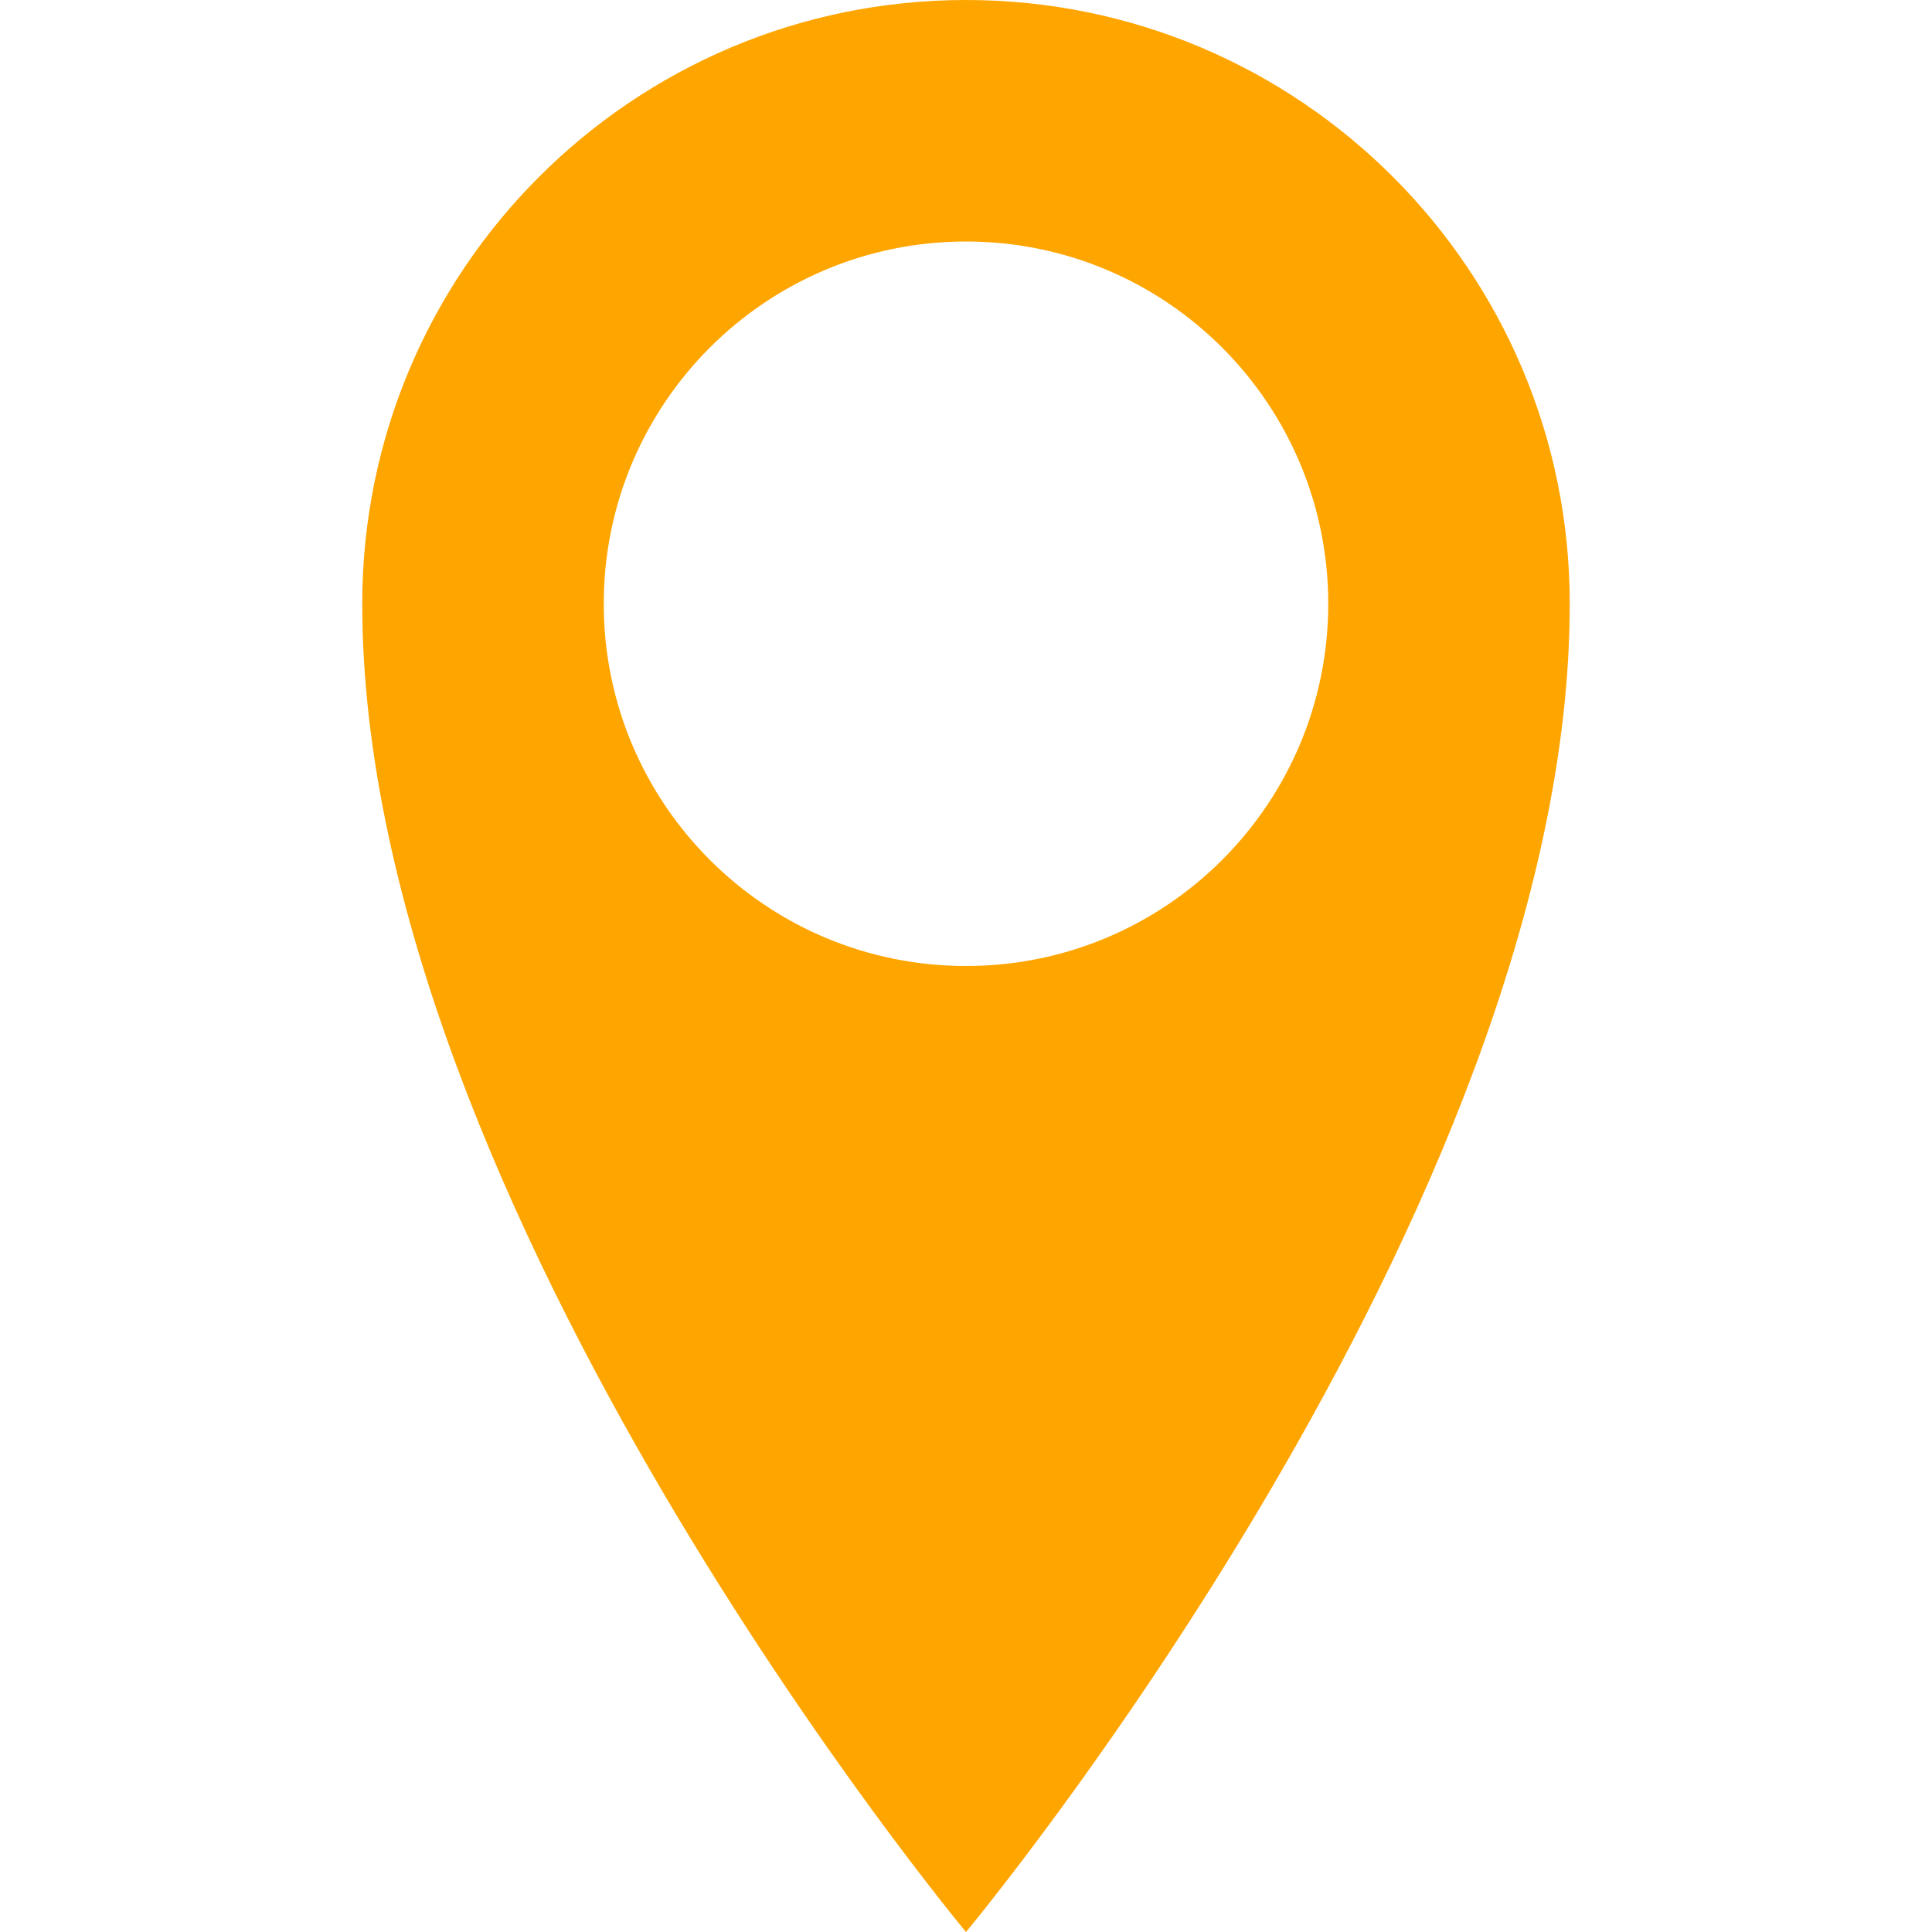
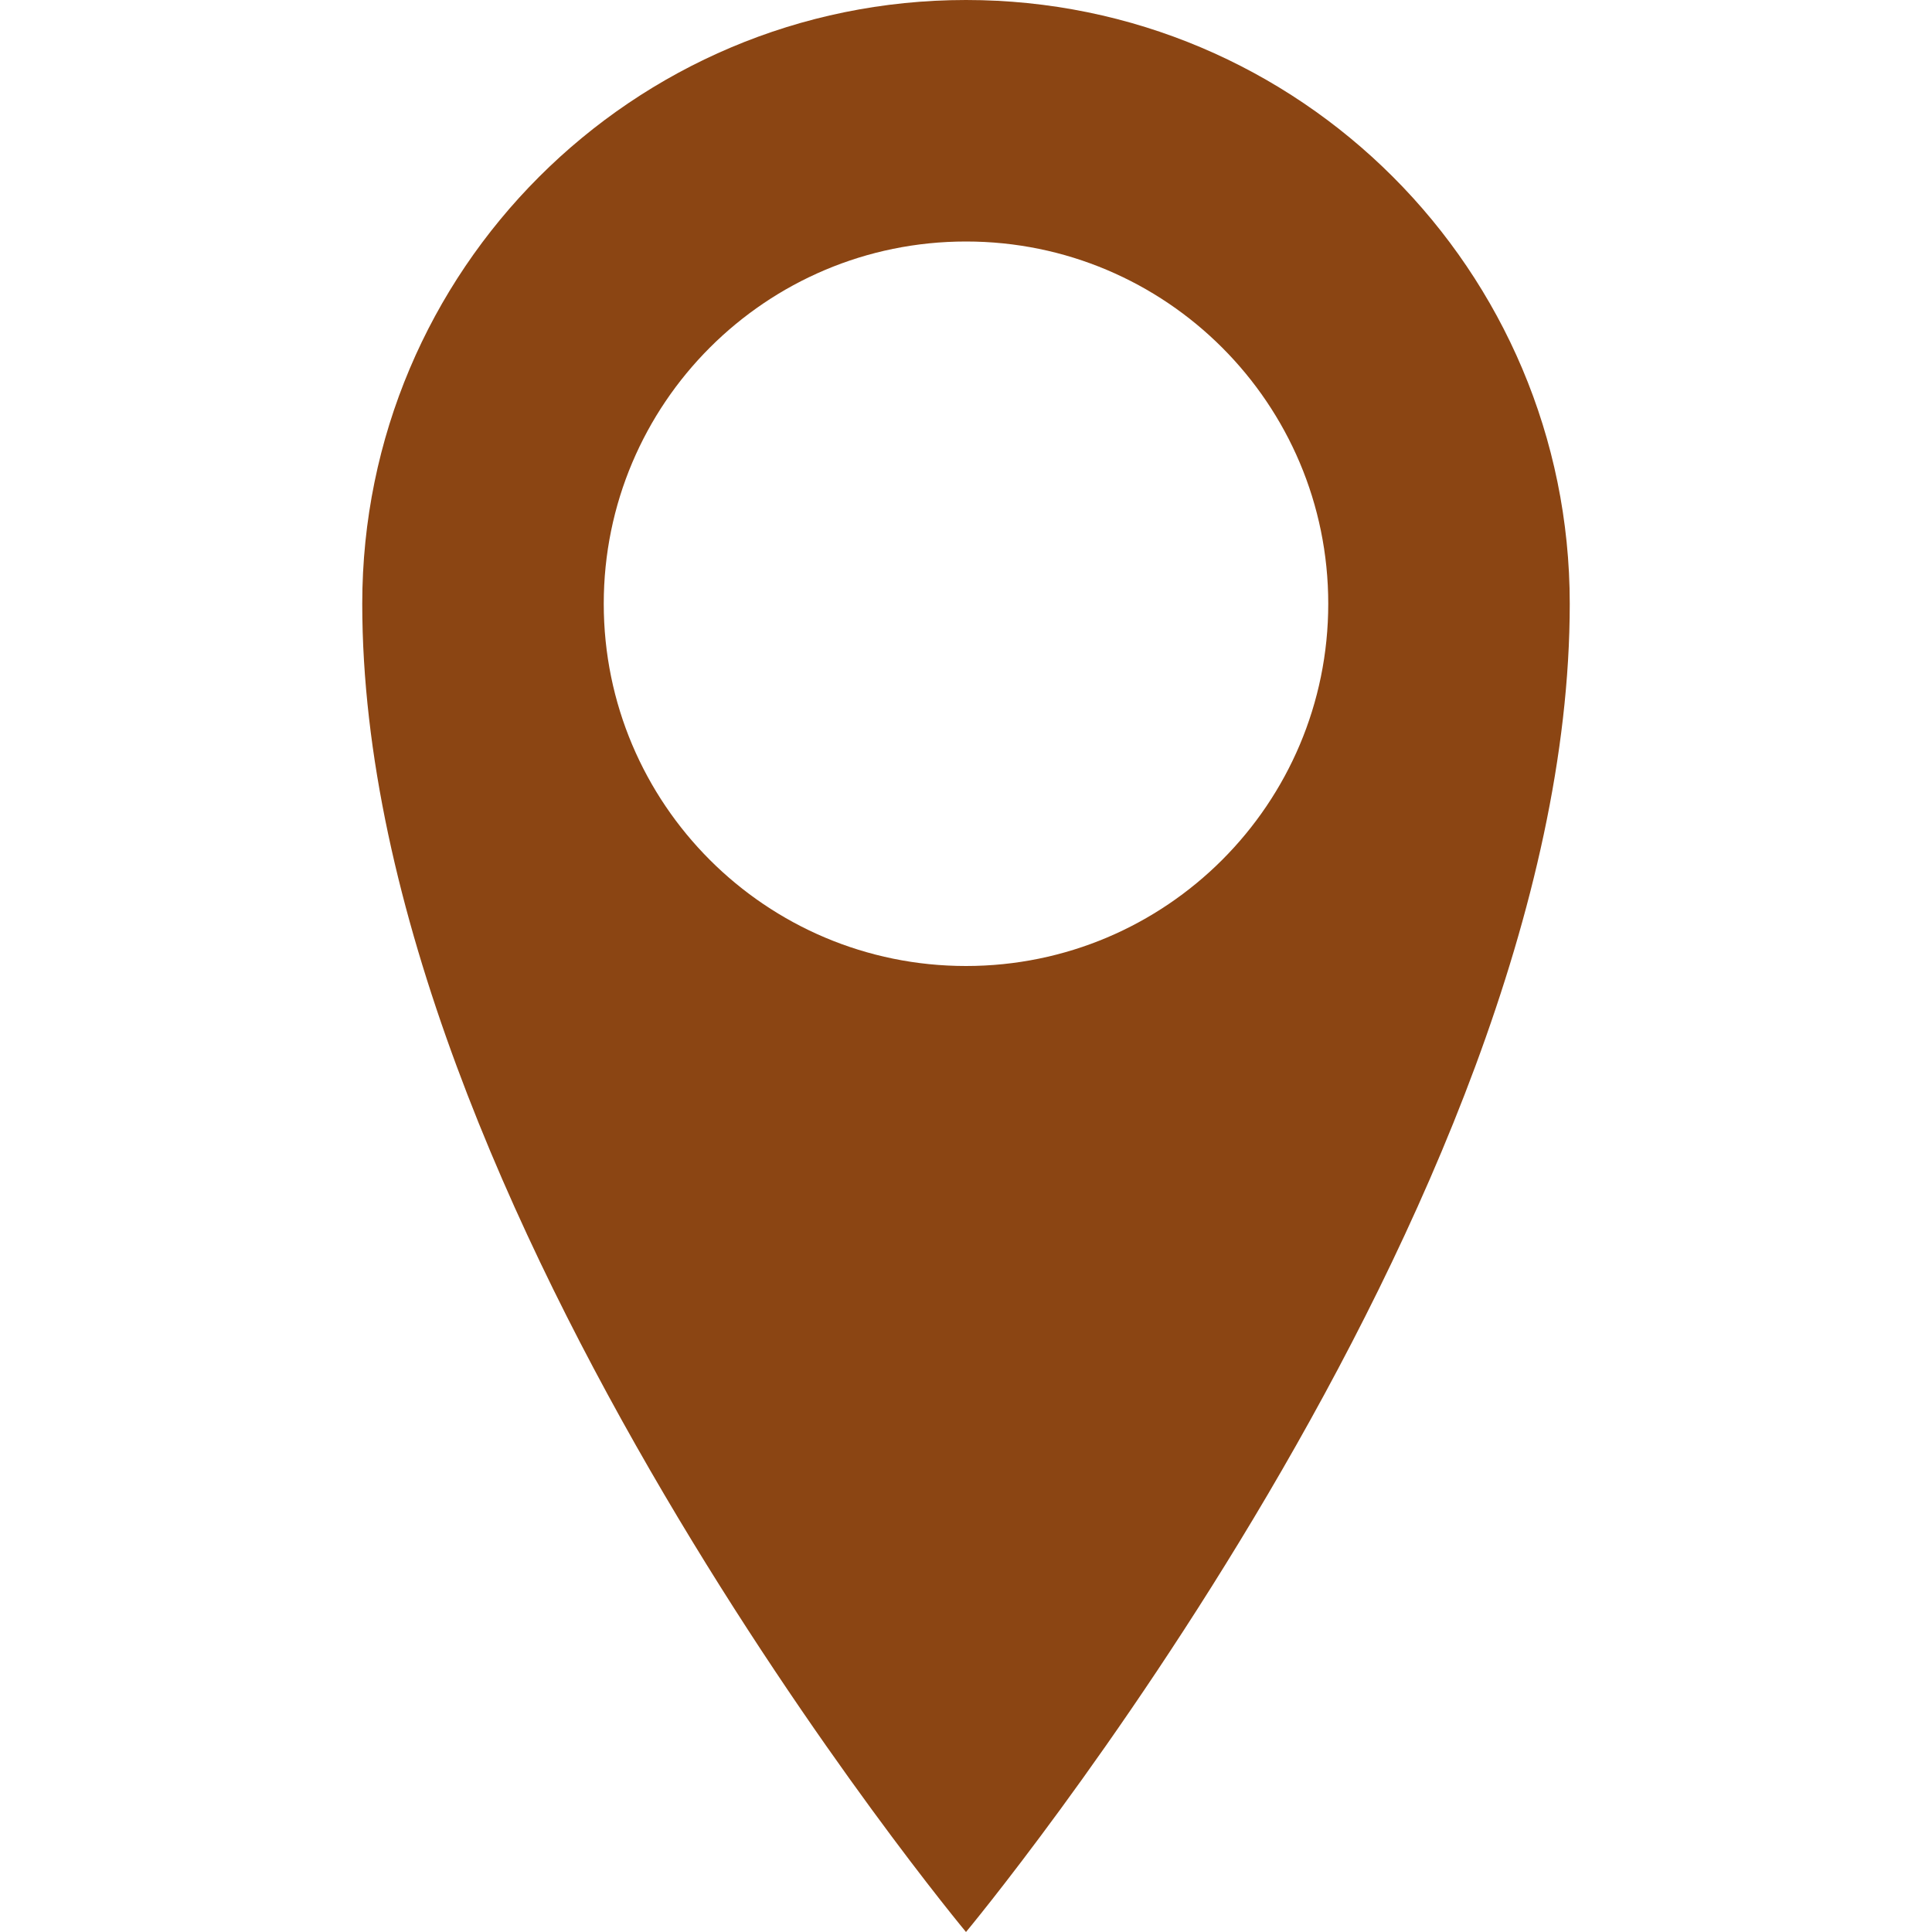
<svg xmlns="http://www.w3.org/2000/svg" version="1.1" width="32" height="32" viewBox="0 0 32 32">
-   <path style="fill:#FFA500" d="M16 0c-5.523 0-10 4.477-10 10 0 10 10 22 10 22s10-12 10-22c0-5.523-4.477-10-10-10zM16 16c-3.314 0-6-2.686-6-6s2.686-6 6-6 6 2.686 6 6-2.686 6-6 6z" />
+   <path style="fill:#8B4513" d="M16 0c-5.523 0-10 4.477-10 10 0 10 10 22 10 22s10-12 10-22c0-5.523-4.477-10-10-10zM16 16c-3.314 0-6-2.686-6-6s2.686-6 6-6 6 2.686 6 6-2.686 6-6 6z" />
</svg>
